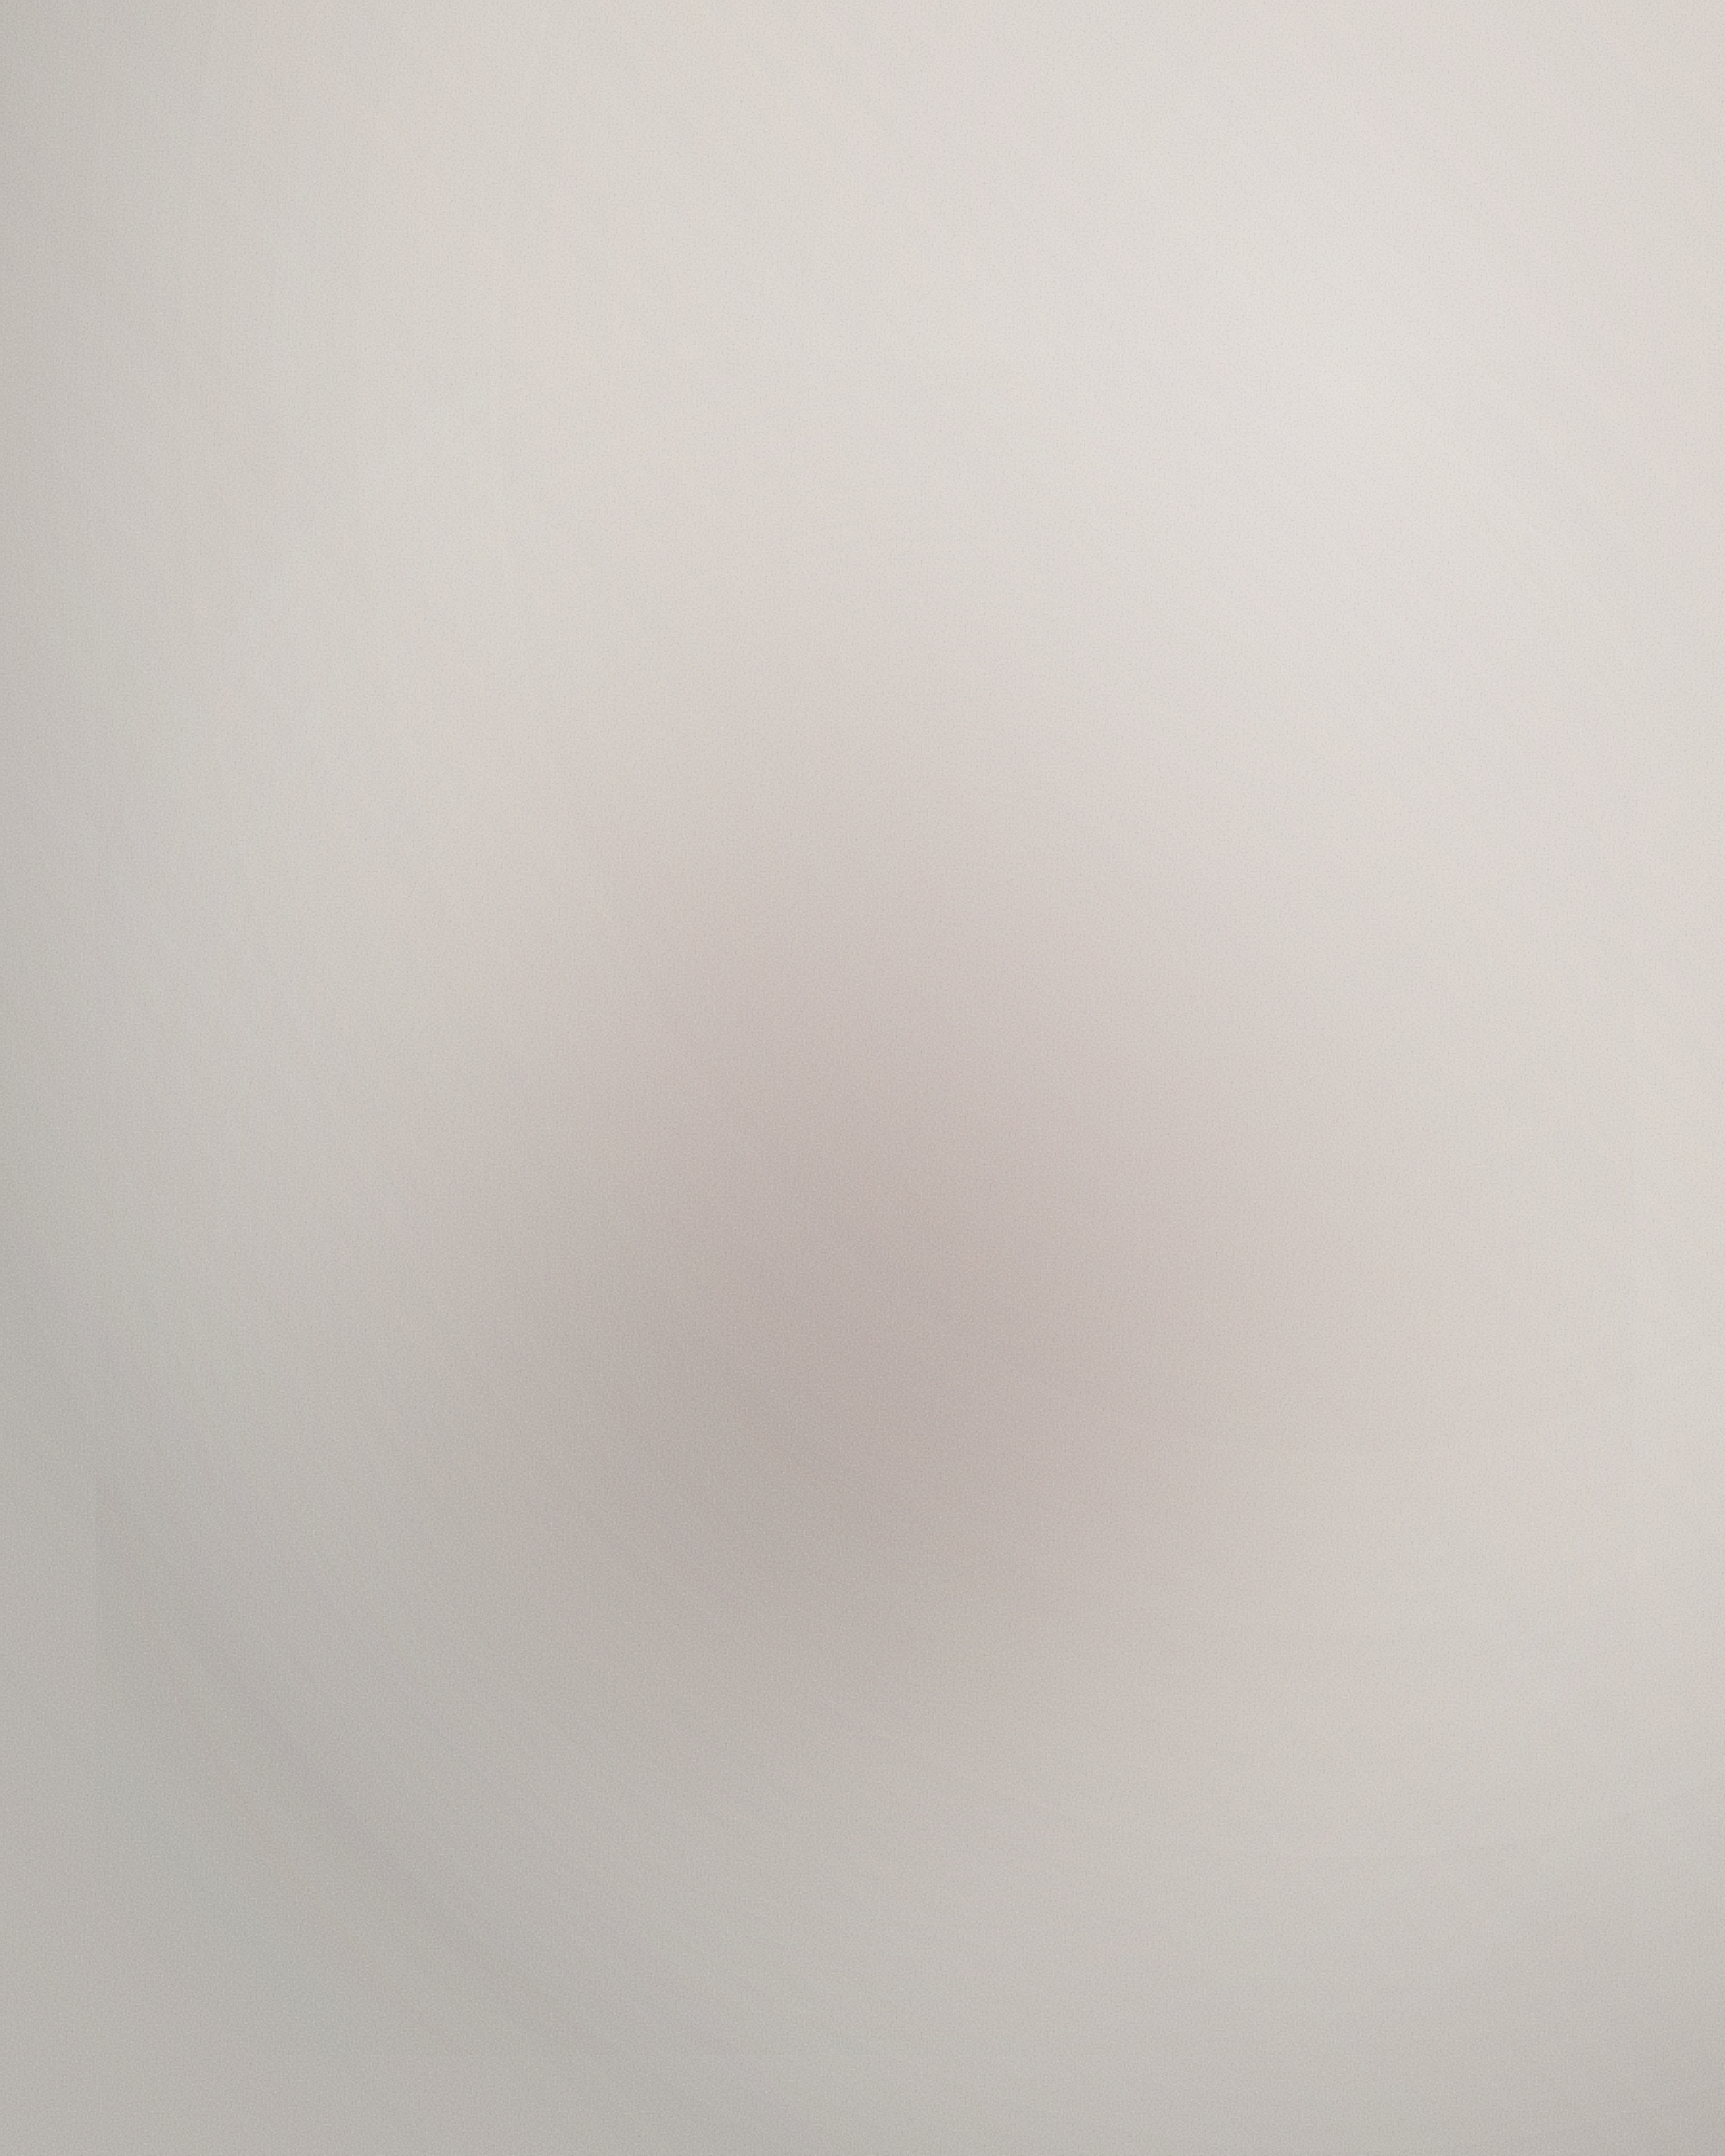
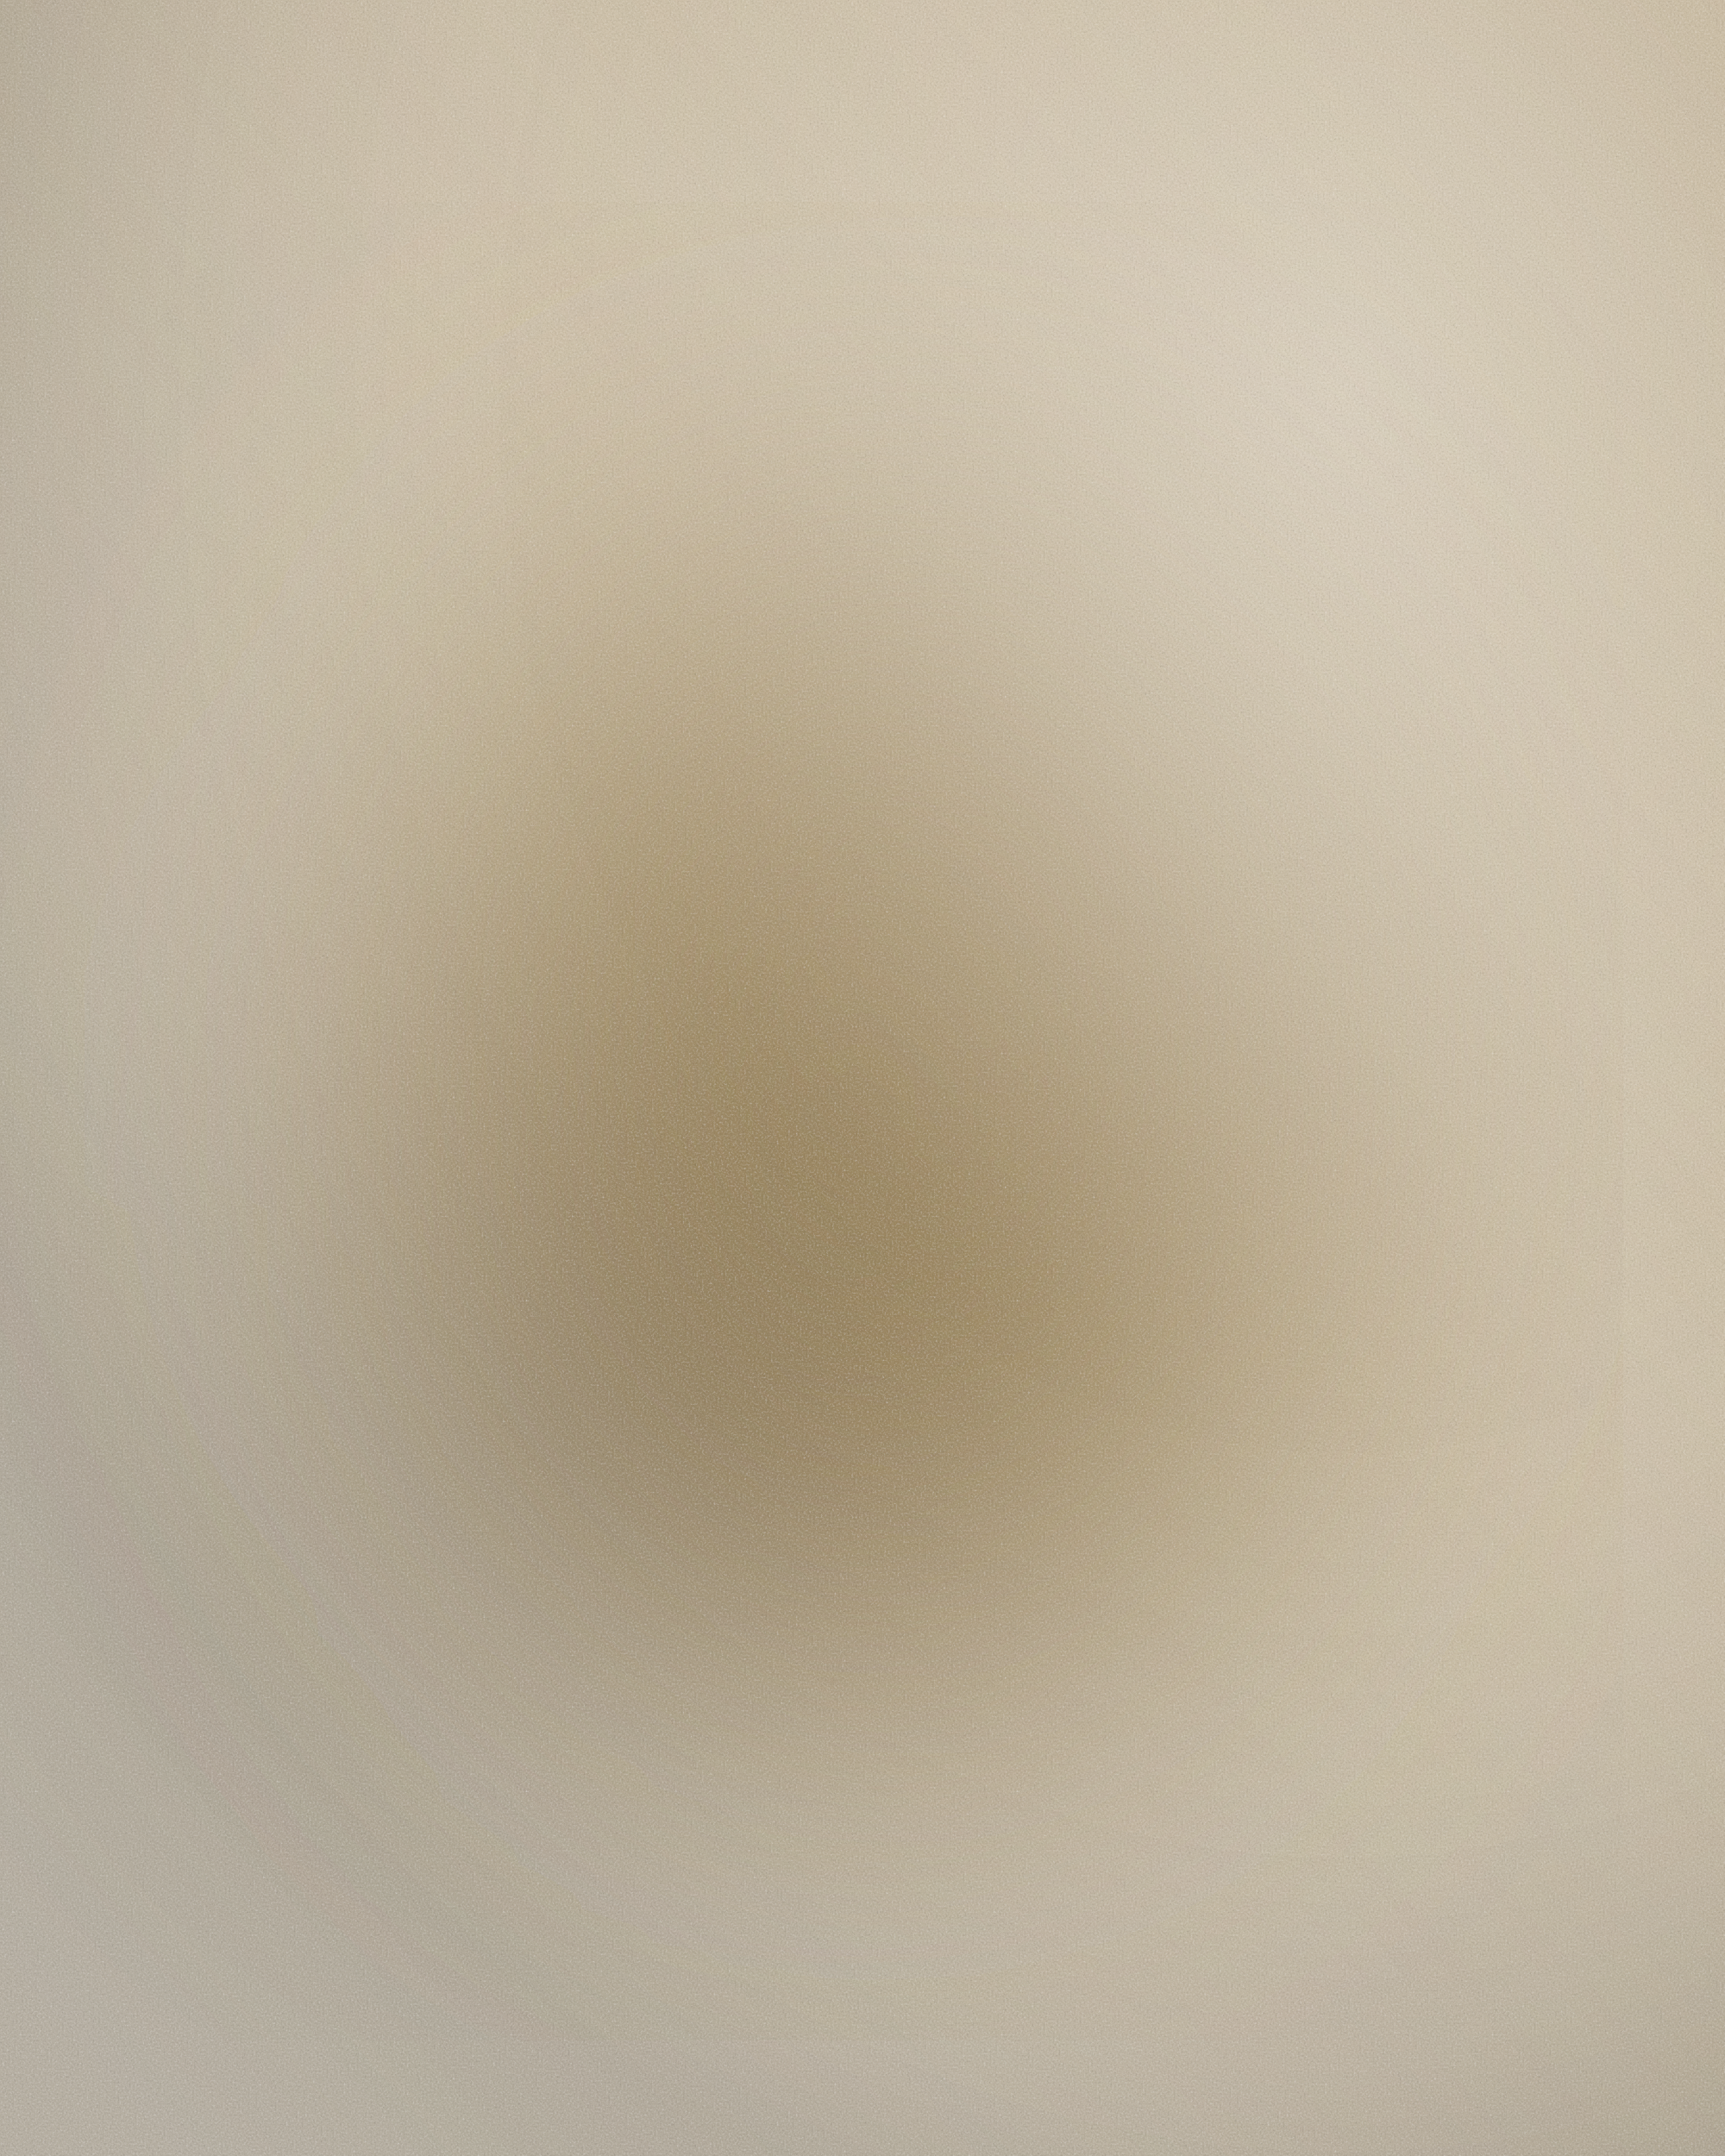
<svg xmlns="http://www.w3.org/2000/svg" width="1000" height="1250" viewBox="0 0 1000 1250" role="img">
  <defs>
    <radialGradient id="light" cx="78%" cy="18%" r="88%">
      <stop offset="0%" stop-color="#FFFFFF" stop-opacity="0.34" />
      <stop offset="52%" stop-color="#FFFFFF" stop-opacity="0.07" />
      <stop offset="100%" stop-color="#000000" stop-opacity="0.18" />
    </radialGradient>
    <linearGradient id="fall" x1="1" y1="0" x2="0.1" y2="1">
-       <stop offset="0%" stop-color="#B7A7A0" stop-opacity="0.92" />
-       <stop offset="100%" stop-color="#B7A7A0" stop-opacity="0.34" />
+       <stop offset="0%" stop-color="#8A6E3C" stop-opacity="0.92" />
+       <stop offset="100%" stop-color="#8A6E3C" stop-opacity="0.34" />
    </linearGradient>
    <filter id="soft" x="-30%" y="-30%" width="160%" height="160%">
      <feGaussianBlur stdDeviation="130.0" />
    </filter>
    <filter id="grain" x="0" y="0" width="100%" height="100%">
-       <feTurbulence type="fractalNoise" baseFrequency="0.9" numOctaves="3" seed="53" result="n" />
+       <feTurbulence type="fractalNoise" baseFrequency="0.9" numOctaves="3" seed="109" result="n" />
      <feColorMatrix type="saturate" values="0" in="n" result="g" />
      <feComponentTransfer in="g" result="gt">
        <feFuncA type="linear" slope="0.5" />
      </feComponentTransfer>
      <feBlend in="SourceGraphic" in2="gt" mode="overlay" />
    </filter>
  </defs>
  <g filter="url(#grain)">
-     <rect width="1000" height="1250" fill="#EAE9E3" />
+     <rect width="1000" height="1250" fill="#F2EEE6" />
    <rect width="1000" height="1250" fill="url(#fall)" opacity="0.55" />
    <g filter="url(#soft)">
-       <ellipse cx="540" cy="700" rx="240" ry="307" fill="#B7A7A0" opacity="0.85" />
-       <ellipse cx="641" cy="559" rx="120" ry="104" fill="#FFFFFF" opacity="0.26" />
-       <ellipse cx="391" cy="854" rx="168" ry="123" fill="#000000" opacity="0.2" />
+       <ellipse cx="500" cy="650" rx="260" ry="333" fill="#8A6E3C" opacity="0.85" />
+       <ellipse cx="609" cy="497" rx="130" ry="113" fill="#FFFFFF" opacity="0.26" />
+       <ellipse cx="339" cy="816" rx="182" ry="133" fill="#000000" opacity="0.2" />
    </g>
    <rect width="1000" height="1250" fill="url(#light)" />
  </g>
</svg>
